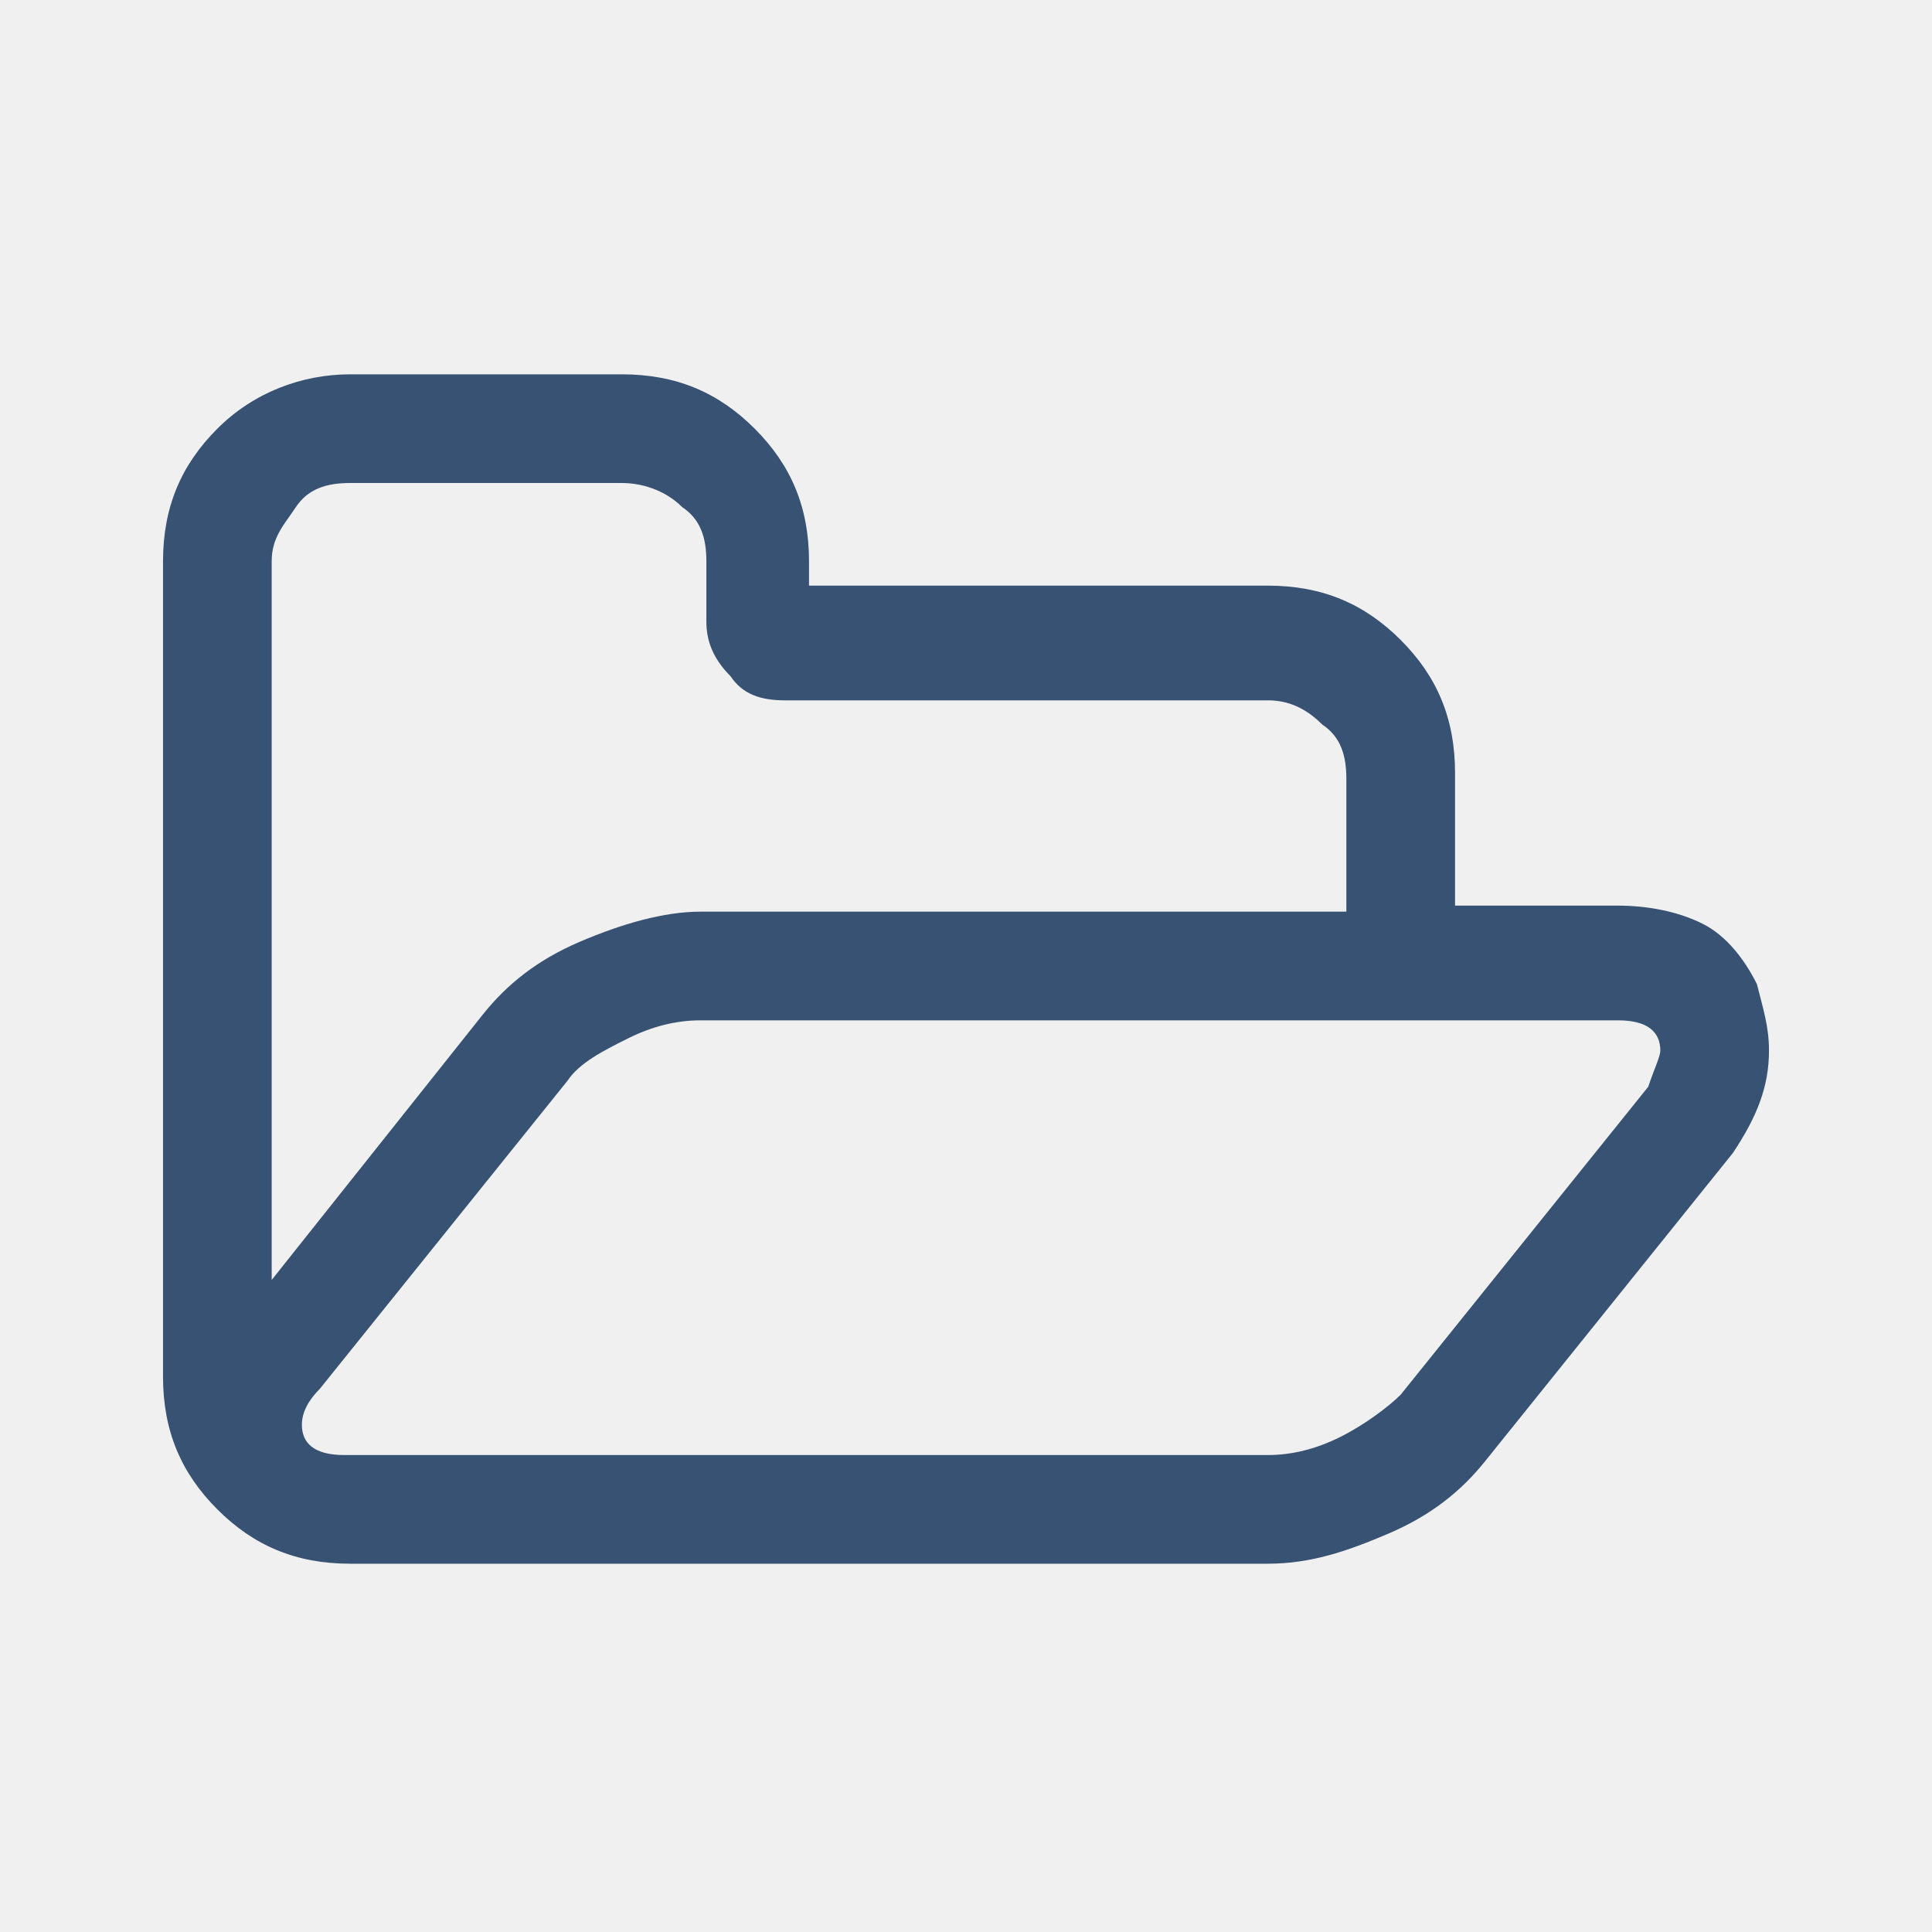
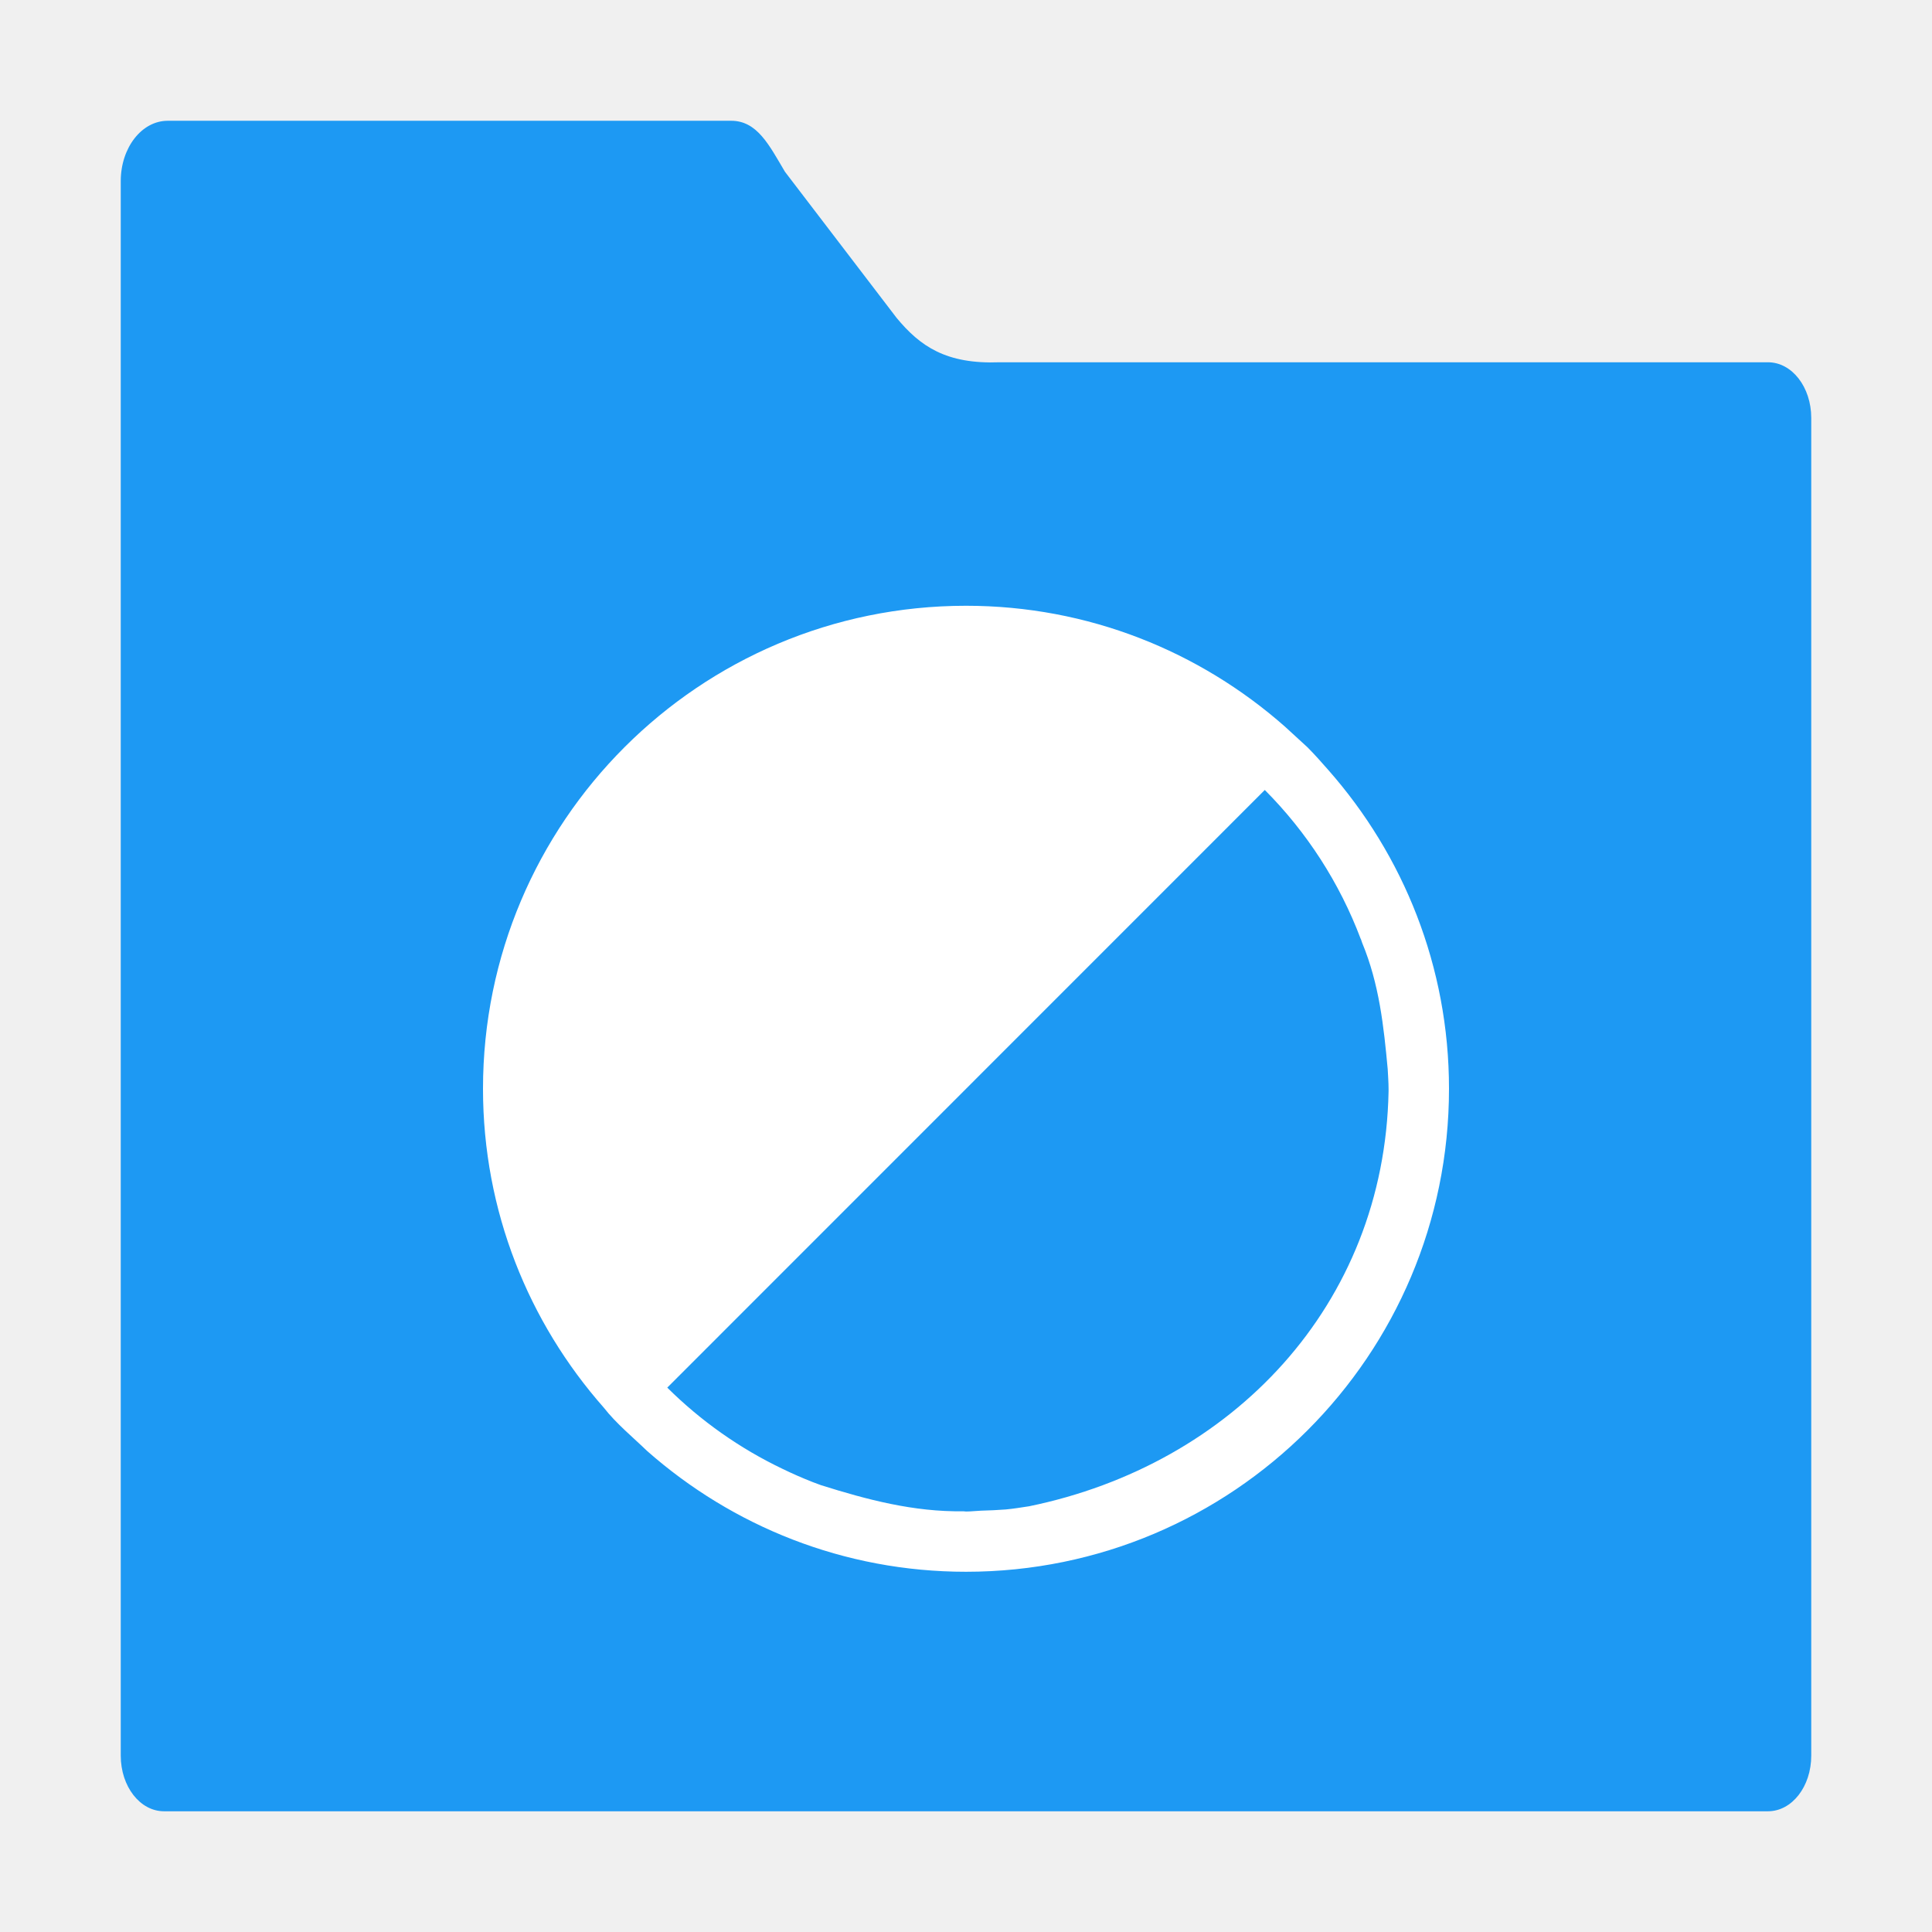
- <svg xmlns="http://www.w3.org/2000/svg" viewBox="0 0 32 32">
-   <path fill="#FFF" d="M28.8 18.6c0 .1 0 .1 0 0 0 .2-.1.3-.2.5.1-.1.2-.3.2-.5" />
-   <path fill="#733737" d="M26.4 17s.1 0 0 0c.1 0 0 0 0 0z" />
-   <path fill="#FFF" d="M26.5 17s-.1 0 0 0c-.1 0 0 0 0 0" />
-   <path fill="#375273" d="M29.3 17.4c0 .6-.2 1.1-.6 1.7l-4.1 5.1c-.4.5-.9.9-1.6 1.2-.7.3-1.3.5-2 .5H5.8c-.9 0-1.6-.3-2.2-.9s-.9-1.3-.9-2.2V9.3c0-.9.3-1.6.9-2.2s1.4-.9 2.2-.9h4.5c.9 0 1.6.3 2.2.9s.9 1.3.9 2.2v.4H21c.9 0 1.6.3 2.2.9.6.6.9 1.3.9 2.2V15h2.7c.5 0 1 .1 1.4.3.4.2.7.6.9 1 .1.4.2.7.2 1.1zm-17.7-2.3h10.7v-2.2c0-.4-.1-.7-.4-.9-.3-.3-.6-.4-.9-.4h-8c-.4 0-.7-.1-.9-.4-.3-.3-.4-.6-.4-.9v-1c0-.4-.1-.7-.4-.9-.3-.3-.7-.4-1-.4H5.8c-.4 0-.7.1-.9.4s-.4.5-.4.9v11.9L8 16.8c.4-.5.9-.9 1.6-1.2.7-.3 1.4-.5 2-.5zm15.9 2.3c0-.3-.2-.5-.7-.5H11.6c-.4 0-.8.1-1.2.3-.4.2-.8.4-1 .7L5.3 23c-.2.2-.3.4-.3.6 0 .3.2.5.7.5H21c.4 0 .8-.1 1.2-.3.4-.2.8-.5 1-.7l4.1-5.1c.1-.3.2-.5.2-.6z" />
+ <svg xmlns="http://www.w3.org/2000/svg" height="32" viewBox="0 0 32 32" width="32">
+   <g transform="translate(0 -.135593)">
+     <path d="m2.778 2.136c-.431 0-.778.446-.778 1v3.922 2.078 20.078c0 .511.319.922.717.922h26.566c.398 0 .717-.41.717-.922v-22.156c0-.511-.319-.922-.717-.922h-12.726c-.886.034-1.316-.264-1.707-.736l-1.849-2.42c-.261-.44-.459-.844-.89-.844z" fill="#1d99f3" />
+     <path d="m16 10.169c-4.418 0-8 3.582-8 8 0 2.028.757 3.871 2 5.281.208.267.499.505.719.719 1.41 1.243 3.254 2 5.281 2 4.418 0 8-3.582 8-8 0-2.028-.757-3.871-2-5.281-.111-.126-.225-.256-.344-.375l-.375-.344c-1.41-1.243-3.254-2-5.281-2zm4.949 3.051c.697.7 1.239 1.54 1.588 2.465.001.002.003.003.004.006.007.019.013.039.02.059.284.685.358 1.383.424 2.096.005.108.014.215.014.324v.043c-.068 3.545-2.593 6.181-5.953 6.871-.128.019-.256.041-.387.053-.136.01-.272.017-.408.02-.084.003-.166.014-.25.014-.015 0-.03-.004-.045-.004-.822.013-1.597-.193-2.357-.432-.046-.017-.092-.033-.137-.051-.171-.067-.339-.141-.504-.221-.706-.338-1.35-.792-1.906-1.344z" fill="#fff" />
+   </g>
</svg>
